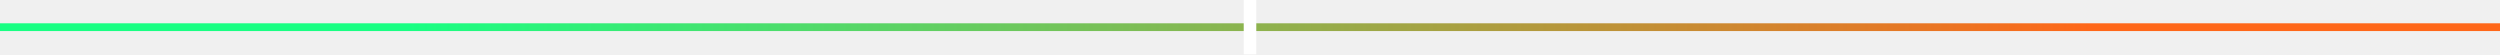
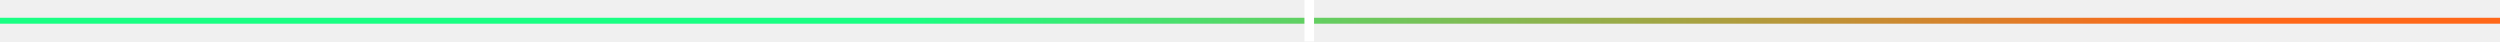
- <svg xmlns="http://www.w3.org/2000/svg" width="322" height="7" viewBox="0 0 322 7" fill="none">
-   <rect width="322" height="1" transform="matrix(-1 0 0 1 322 3)" fill="url(#paint0_linear)" />
-   <rect width="1.618" height="7" transform="matrix(-1 0 0 1 161.809 0)" fill="white" />
+ <svg xmlns="http://www.w3.org/2000/svg" width="422" height="7" viewBox="0 0 422 7" fill="none">
+   <rect width="422" height="1" transform="matrix(-1 0 0 1 422 3)" fill="url(#paint0_linear)" />
+   <rect width="1.618" height="7" transform="matrix(-1 0 0 1 221.809 0)" fill="white" />
  <defs>
    <linearGradient id="paint0_linear" x1="52.588" y1="0" x2="269.412" y2="0" gradientUnits="userSpaceOnUse">
      <stop stop-color="#FF6719" />
      <stop offset="1" stop-color="#19FF83" />
    </linearGradient>
  </defs>
</svg>
